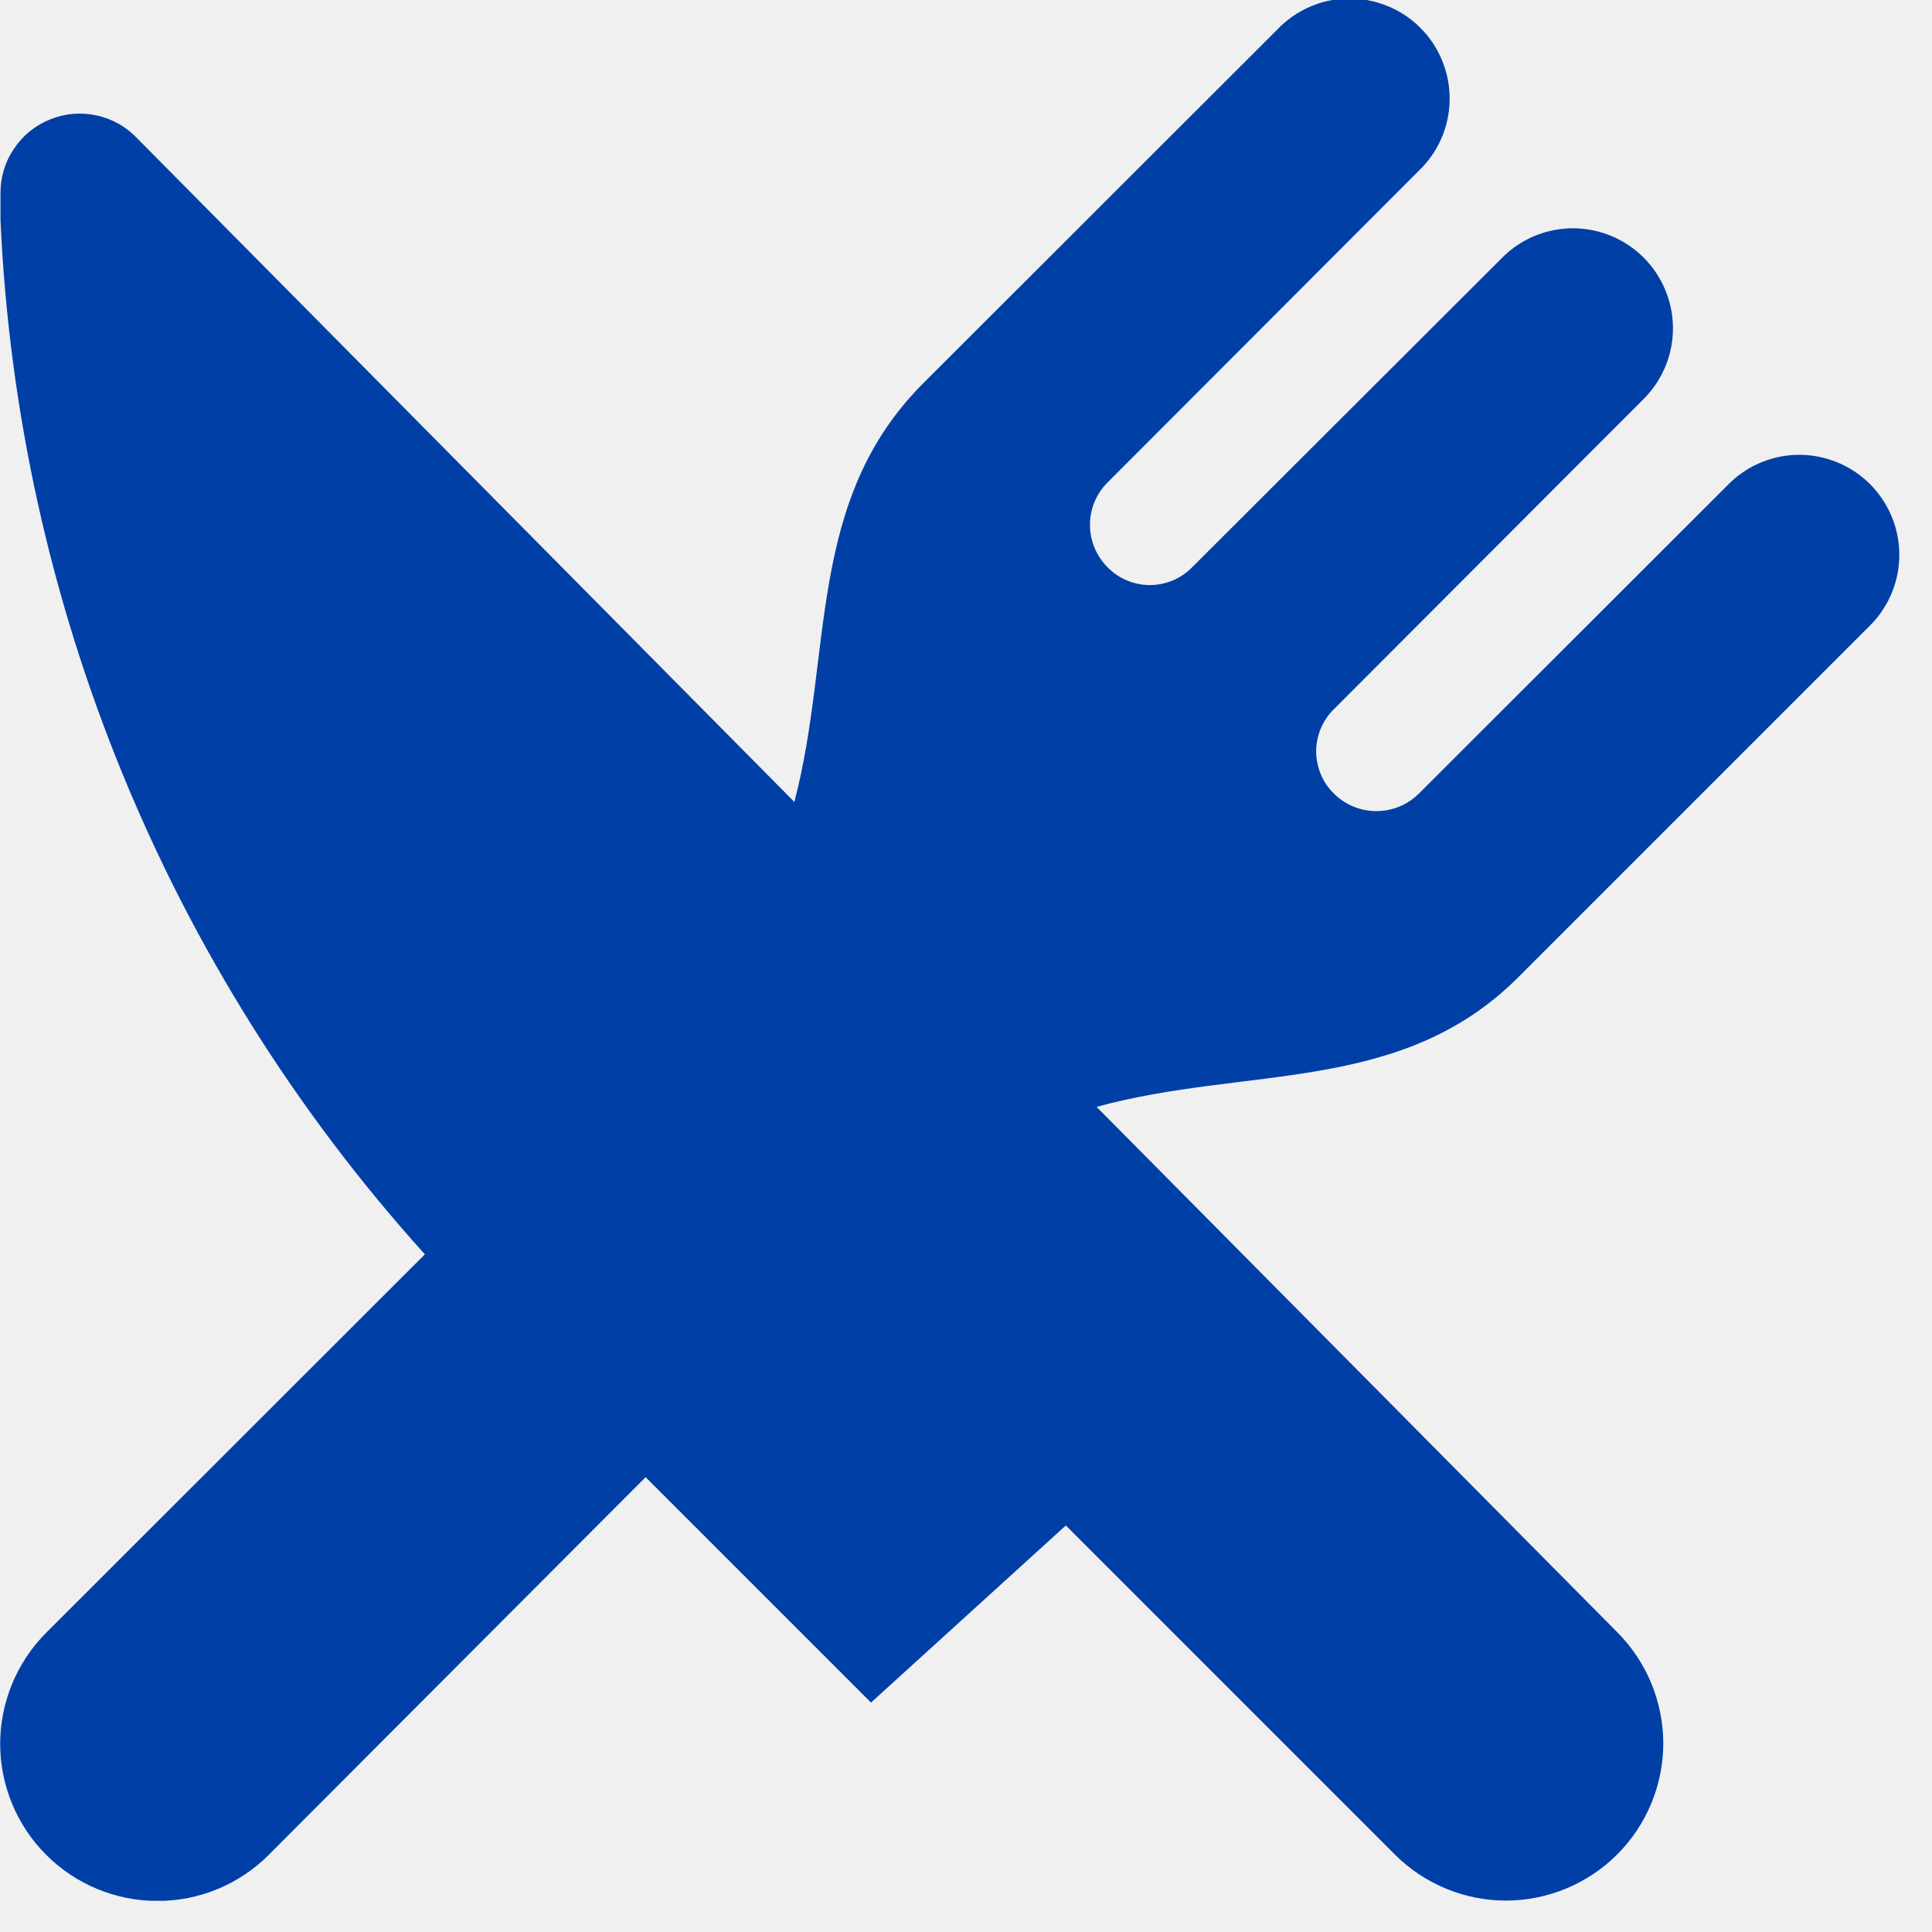
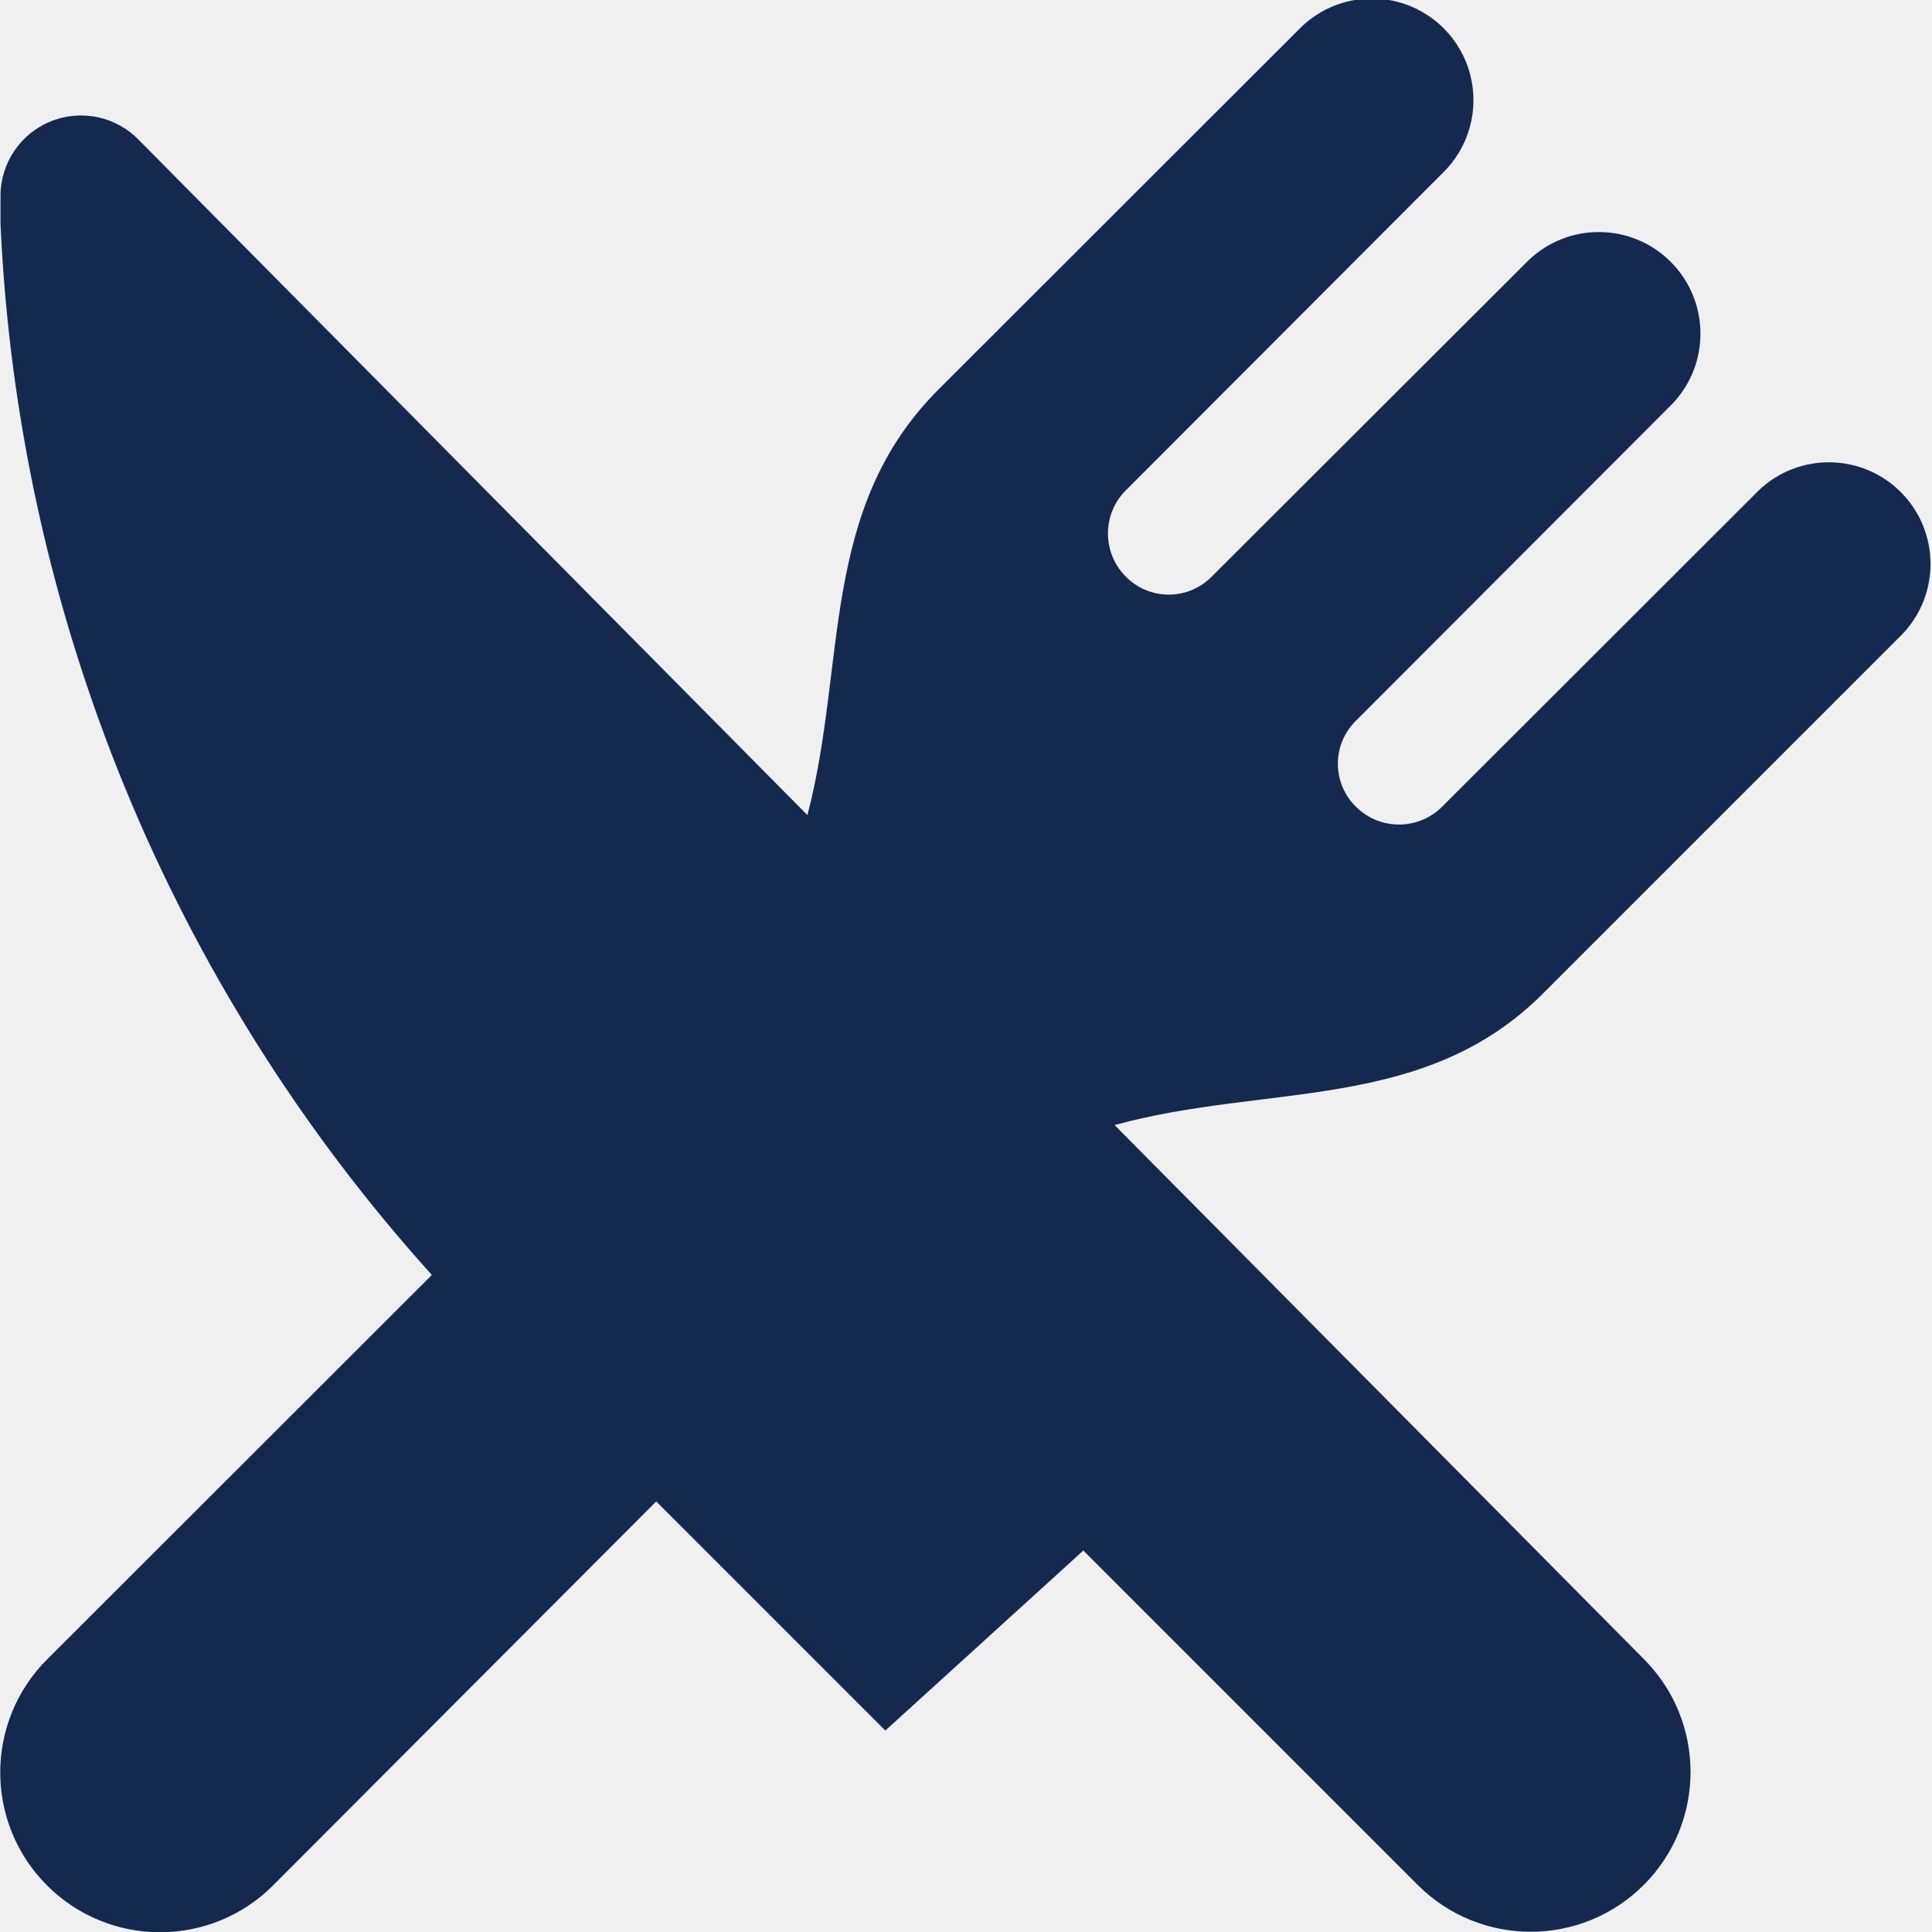
- <svg xmlns="http://www.w3.org/2000/svg" width="12" height="12" viewBox="0 0 12 12" fill="none">
-   <g clip-path="url(#clip0_954_2)">
-     <path fill-rule="evenodd" clip-rule="evenodd" d="M5.734 2.381C5.006 3.109 5.176 4.056 4.934 4.981L0.852 0.859C0.784 0.787 0.697 0.738 0.6 0.717C0.504 0.696 0.404 0.704 0.313 0.741C0.221 0.777 0.143 0.84 0.088 0.922C0.032 1.003 0.003 1.099 0.003 1.198V1.365C0.109 3.748 1.041 6.02 2.639 7.791L0.288 10.14C0.105 10.323 0.002 10.571 0.001 10.83C0.001 11.089 0.104 11.338 0.287 11.521C0.47 11.704 0.718 11.807 0.977 11.807C1.236 11.808 1.485 11.705 1.668 11.522L4.01 9.175L5.41 10.575L6.62 9.475L8.664 11.519C8.847 11.702 9.096 11.805 9.355 11.805C9.614 11.804 9.862 11.701 10.045 11.518C10.228 11.335 10.331 11.086 10.331 10.827C10.33 10.568 10.227 10.32 10.044 10.137L6.811 6.875C7.743 6.619 8.697 6.799 9.425 6.075L11.625 3.875C11.737 3.758 11.799 3.601 11.797 3.439C11.795 3.277 11.73 3.122 11.615 3.007C11.5 2.892 11.345 2.827 11.183 2.825C11.021 2.823 10.864 2.885 10.747 2.997L8.812 4.93C8.742 4.999 8.648 5.038 8.549 5.038C8.45 5.038 8.356 4.999 8.286 4.93C8.251 4.896 8.223 4.855 8.204 4.81C8.185 4.764 8.175 4.716 8.175 4.667C8.175 4.618 8.185 4.569 8.204 4.524C8.223 4.479 8.251 4.438 8.286 4.404L10.219 2.468C10.331 2.351 10.393 2.194 10.391 2.032C10.389 1.87 10.324 1.715 10.209 1.6C10.094 1.485 9.939 1.42 9.777 1.418C9.615 1.416 9.458 1.478 9.341 1.59L7.405 3.523C7.371 3.558 7.33 3.586 7.285 3.605C7.239 3.624 7.191 3.634 7.142 3.634C7.093 3.634 7.044 3.624 6.999 3.605C6.954 3.586 6.913 3.558 6.879 3.523C6.809 3.453 6.77 3.358 6.77 3.26C6.77 3.161 6.809 3.067 6.879 2.997L8.812 1.061C8.872 1.004 8.92 0.935 8.953 0.859C8.986 0.783 9.003 0.702 9.004 0.619C9.005 0.536 8.989 0.454 8.958 0.378C8.927 0.301 8.881 0.231 8.822 0.173C8.764 0.114 8.694 0.068 8.617 0.037C8.541 0.006 8.459 -0.01 8.376 -0.009C8.293 -0.008 8.211 0.009 8.136 0.042C8.06 0.075 7.991 0.123 7.934 0.183L5.734 2.381Z" fill="#003FA6" />
-   </g>
-   <defs>
-     <clipPath id="clip0_954_2">
-       <rect width="11.806" height="11.806" fill="white" />
-     </clipPath>
-   </defs>
+ <svg xmlns="http://www.w3.org/2000/svg" width="11.806" height="11.806" viewBox="0 0 11.806 11.806">
+   <path id="_111094_eat_restaurant_icon" data-name="111094_eat_restaurant_icon" d="M37.659,34.306c-.728.728-.558,1.675-.8,2.6l-4.082-4.122a.492.492,0,0,0-.849.339v.167a10.274,10.274,0,0,0,2.636,6.426l-2.351,2.349a.976.976,0,0,0,1.38,1.382L35.935,41.1l1.4,1.4,1.21-1.1,2.044,2.044a.976.976,0,0,0,1.38-1.382L38.736,38.8c.932-.256,1.886-.076,2.614-.8l2.2-2.2a.621.621,0,0,0-.878-.878l-1.935,1.933a.373.373,0,0,1-.526,0,.368.368,0,0,1,0-.526l1.933-1.936a.621.621,0,0,0-.878-.878l-1.936,1.933a.368.368,0,0,1-.526,0,.373.373,0,0,1,0-.526l1.933-1.936a.621.621,0,1,0-.878-.878Z" transform="translate(-31.925 -31.925)" fill="#152850" fill-rule="evenodd" />
</svg>
